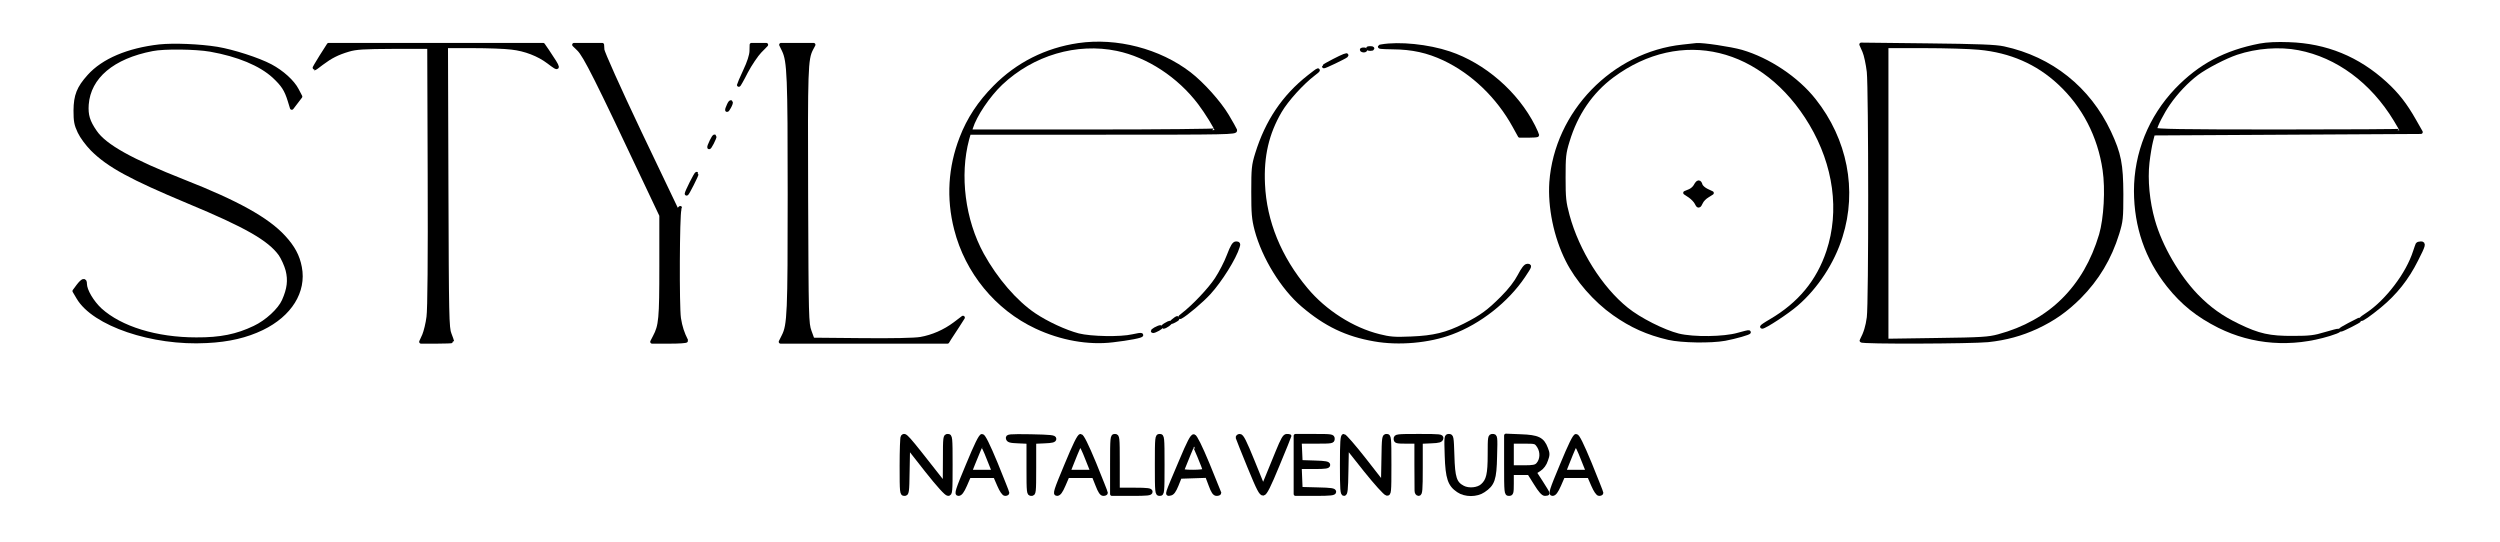
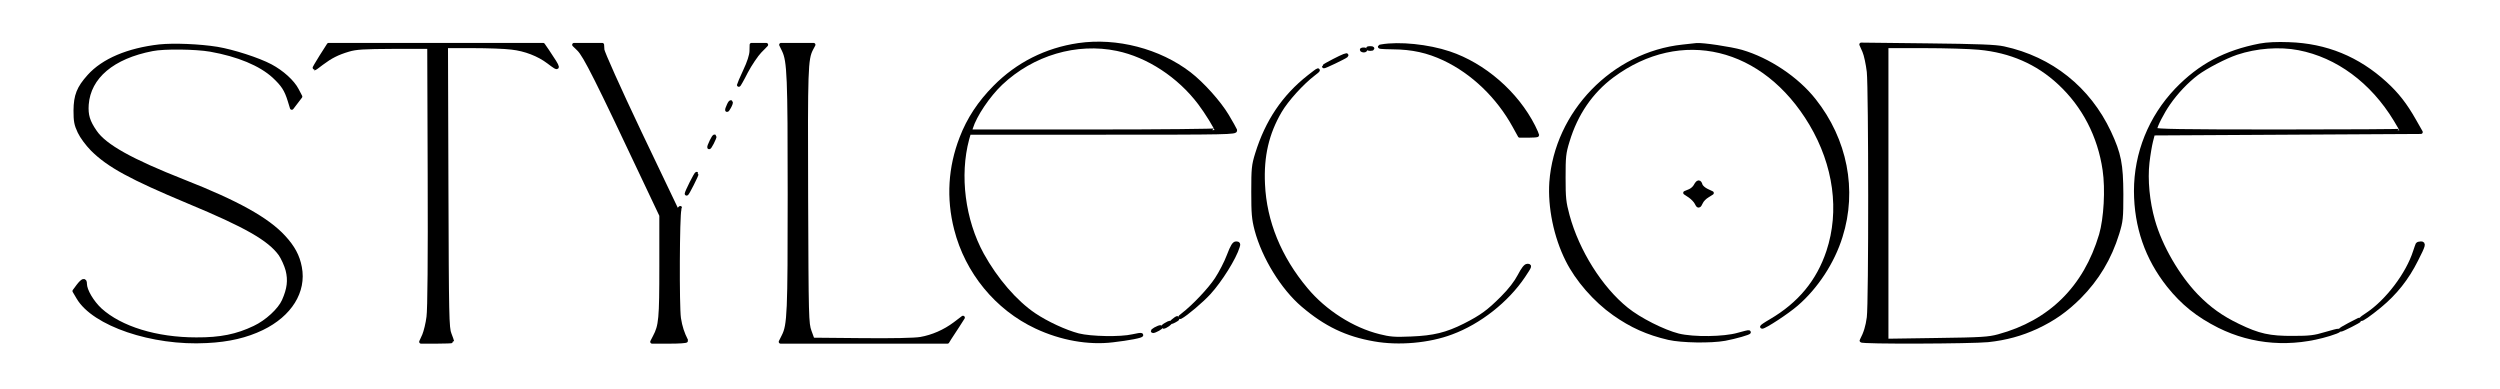
- <svg xmlns="http://www.w3.org/2000/svg" version="1.0" width="1675" height="363" viewBox="0 0 1675 363" preserveAspectRatio="xMidYMid meet">
+ <svg xmlns="http://www.w3.org/2000/svg" version="1.0" width="1675" height="260" viewBox="0 0 1675 260" preserveAspectRatio="xMidYMid meet">
  <g transform="translate(0,363) scale(0.1,-0.1)" fill="#000000" stroke="#000000" stroke-width="25" stroke-linejoin="round">
    <path d="M7226 3329 c-217 -32 -408 -128 -561 -283 -102 -103 -175 -213 -224 -341 -76 -196 -89 -403 -36 -610 73 -287 273 -531 538 -655 166 -78 350 -111 513 -91 106 12 198 30 191 37 -2 3 -28 -1 -58 -8 -81 -19 -280 -15 -364 6 -88 23 -213 81 -296 137 -126 85 -257 237 -349 404 -126 230 -164 530 -99 773 l12 42 894 0 c848 0 895 1 889 18 -4 9 -28 53 -54 96 -53 89 -166 215 -253 282 -203 156 -488 230 -743 193z m260 -28 c206 -43 414 -179 552 -362 45 -59 112 -168 112 -181 0 -4 -372 -8 -826 -8 l-825 0 7 23 c26 85 115 217 200 298 212 200 506 287 780 230z" />
    <path d="M15142 3326 c-232 -45 -402 -135 -559 -298 -176 -185 -273 -425 -273 -678 1 -240 74 -450 219 -633 95 -119 196 -200 339 -272 227 -113 485 -132 739 -54 36 11 63 22 61 24 -2 2 -41 -8 -88 -22 -72 -22 -105 -26 -215 -26 -159 -1 -232 15 -370 82 -112 54 -193 112 -277 198 -126 130 -243 331 -292 505 -36 126 -50 273 -37 389 6 52 17 117 24 144 l13 50 897 5 897 5 -45 79 c-59 104 -114 175 -193 247 -184 168 -397 256 -647 264 -78 3 -145 0 -193 -9z m260 -20 c259 -50 491 -221 647 -478 23 -37 41 -70 41 -73 0 -3 -371 -5 -825 -5 -653 0 -825 3 -825 13 0 21 47 114 89 174 52 75 122 149 191 201 61 45 188 111 265 137 132 44 287 56 417 31z" />
    <path d="M1068 3320 c-210 -24 -376 -94 -472 -201 -70 -78 -90 -129 -91 -229 0 -72 4 -94 27 -143 16 -34 52 -82 86 -117 110 -110 260 -191 645 -352 385 -160 541 -249 615 -351 17 -25 39 -73 48 -107 17 -68 10 -126 -25 -205 -27 -61 -113 -141 -196 -180 -117 -56 -227 -79 -390 -78 -268 0 -507 74 -643 197 -55 51 -102 130 -102 174 0 31 -15 27 -46 -13 l-26 -35 26 -44 c104 -178 497 -312 861 -292 148 7 265 35 371 86 188 91 285 247 254 409 -14 75 -46 135 -109 203 -109 119 -312 232 -671 373 -350 138 -527 236 -592 331 -48 69 -61 113 -56 184 14 185 173 319 439 370 79 16 291 13 389 -4 186 -33 335 -95 425 -177 61 -57 82 -89 105 -163 l15 -49 29 38 29 38 -23 44 c-29 56 -100 120 -177 161 -83 44 -251 98 -358 116 -118 19 -291 26 -387 16z" />
    <path d="M2151 3250 c-28 -44 -48 -80 -46 -80 3 0 26 16 51 36 60 45 105 68 179 90 51 15 98 18 300 19 l240 0 3 -865 c2 -550 -1 -894 -8 -943 -5 -43 -19 -99 -29 -123 l-20 -44 105 0 c57 0 104 2 104 4 0 2 -8 23 -17 47 -17 41 -18 116 -21 987 l-3 942 178 0 c98 0 215 -4 261 -10 91 -10 181 -45 247 -95 77 -59 77 -52 -7 73 l-29 42 -718 0 -719 0 -51 -80z" />
    <path d="M3877 3300 c43 -42 122 -200 454 -904 l99 -209 0 -341 c0 -352 -4 -398 -44 -473 l-17 -33 117 0 c63 0 114 3 112 8 -25 49 -39 92 -48 149 -12 79 -9 698 3 728 7 15 6 16 -2 5 -5 -8 -12 -12 -15 -10 -2 3 -115 239 -251 525 -140 295 -247 534 -248 552 l-2 33 -94 0 -95 0 31 -30z" />
    <path d="M5034 3287 c-1 -28 -16 -75 -43 -132 -22 -48 -41 -91 -41 -94 0 -3 23 36 49 88 27 51 69 113 92 137 l43 44 -49 0 -50 0 -1 -43z" />
    <path d="M5251 3293 c35 -73 39 -175 39 -964 0 -798 -3 -877 -41 -951 l-19 -38 559 0 559 0 14 23 c8 12 32 48 53 81 l37 58 -54 -41 c-69 -52 -150 -87 -230 -101 -39 -7 -189 -10 -393 -8 l-330 3 -20 55 c-19 53 -20 84 -23 900 -3 860 -1 924 34 992 l15 28 -109 0 -109 0 18 -37z" />
    <path d="M9255 3320 c-27 -4 -2 -7 75 -8 134 -1 236 -24 347 -76 192 -91 360 -253 468 -449 l37 -67 59 0 c32 0 59 2 59 5 0 3 -12 29 -26 58 -113 223 -331 413 -565 491 -140 47 -334 67 -454 46z" />
    <path d="M11275 3319 c-466 -49 -848 -444 -882 -910 -11 -166 29 -364 108 -521 65 -131 186 -270 314 -360 115 -81 223 -130 365 -163 88 -20 283 -23 377 -6 70 13 167 41 161 46 -2 2 -35 -6 -73 -17 -94 -27 -298 -30 -400 -5 -99 25 -261 106 -347 176 -174 140 -329 387 -394 626 -24 89 -27 118 -27 255 0 140 2 164 27 245 55 183 157 331 298 436 460 341 1018 207 1332 -321 163 -275 205 -584 115 -855 -67 -201 -192 -352 -385 -465 -38 -22 -64 -40 -58 -40 19 0 169 98 231 152 132 114 243 282 296 454 98 310 32 647 -178 912 -116 147 -306 273 -487 326 -74 21 -262 49 -302 45 -6 -1 -47 -5 -91 -10z" />
    <path d="M12490 3287 c11 -25 24 -87 30 -138 12 -120 13 -1549 0 -1646 -8 -60 -21 -104 -48 -155 -6 -12 738 -9 848 2 120 13 222 41 326 89 113 53 196 112 285 200 121 122 204 260 256 428 25 82 27 100 27 263 -1 200 -14 268 -82 414 -138 293 -389 494 -707 563 -55 12 -167 16 -512 20 l-443 5 20 -45z m770 22 c212 -20 391 -98 538 -235 164 -152 269 -355 302 -583 19 -129 8 -325 -24 -435 -105 -353 -339 -584 -686 -678 -66 -18 -115 -21 -412 -25 l-338 -5 0 986 0 986 253 0 c138 0 304 -5 367 -11z" />
    <path d="M9168 3303 c6 -2 18 -2 25 0 6 3 1 5 -13 5 -14 0 -19 -2 -12 -5z" />
    <path d="M9128 3293 c7 -3 16 -2 19 1 4 3 -2 6 -13 5 -11 0 -14 -3 -6 -6z" />
    <path d="M8938 3224 c-38 -19 -68 -37 -68 -39 0 -5 139 62 149 71 14 13 -23 -2 -81 -32z" />
    <path d="M8770 3116 c-169 -133 -281 -300 -348 -516 -24 -77 -26 -100 -26 -255 0 -145 3 -182 22 -255 49 -184 176 -390 311 -505 152 -130 294 -198 480 -230 162 -29 366 -11 516 46 187 69 372 215 482 379 46 69 46 70 26 70 -12 0 -29 -22 -53 -68 -23 -44 -62 -95 -115 -148 -91 -91 -137 -125 -251 -183 -121 -61 -208 -82 -359 -88 -111 -5 -144 -2 -215 16 -178 44 -364 162 -489 312 -178 212 -277 454 -288 705 -9 189 27 342 113 489 45 77 148 190 224 248 19 14 33 26 30 27 -3 0 -30 -20 -60 -44z" />
    <path d="M4882 2925 c-17 -37 -14 -45 4 -12 9 16 14 31 11 33 -2 2 -9 -7 -15 -21z" />
    <path d="M4767 2685 c-24 -50 -20 -58 4 -12 11 22 19 41 17 43 -3 2 -12 -12 -21 -31z" />
    <path d="M4632 2404 c-18 -35 -32 -68 -32 -72 1 -4 17 24 36 62 19 37 34 70 32 72 -2 2 -18 -26 -36 -62z" />
    <path d="M11360 2386 c-7 -14 -25 -30 -41 -36 l-29 -12 33 -22 c17 -12 36 -32 42 -44 13 -28 19 -28 33 3 6 14 25 33 42 43 l30 19 -34 16 c-19 9 -37 25 -41 36 -8 28 -19 26 -35 -3z" />
    <path d="M8232 1918 c-17 -46 -54 -117 -81 -158 -45 -69 -154 -184 -226 -239 -16 -12 -23 -19 -15 -15 34 17 142 108 191 162 75 82 170 233 193 310 6 17 3 22 -12 22 -14 0 -26 -19 -50 -82z" />
    <path d="M16197 1993 c-2 -5 -10 -26 -17 -48 -48 -151 -185 -332 -317 -420 -24 -15 -43 -30 -43 -32 0 -9 58 32 125 87 103 85 182 184 244 308 51 100 54 112 31 112 -10 0 -21 -3 -23 -7z" />
    <path d="M7864 1484 c-18 -14 -18 -15 4 -4 12 6 22 13 22 15 0 8 -5 6 -26 -11z" />
    <path d="M15740 1455 c-36 -19 -61 -34 -57 -35 10 0 127 59 127 65 0 7 2 8 -70 -30z" />
    <path d="M7810 1455 c-14 -8 -20 -14 -14 -15 5 0 19 7 30 15 24 18 16 19 -16 0z" />
    <path d="M7740 1425 c-14 -8 -20 -14 -15 -14 6 0 21 6 35 14 14 8 21 14 15 14 -5 0 -21 -6 -35 -14z" />
-     <path d="M6047 704 c-4 -4 -7 -92 -7 -196 0 -181 1 -188 20 -188 18 0 20 8 22 157 l3 158 124 -158 c80 -101 131 -157 143 -157 17 0 18 12 18 195 0 188 -1 195 -20 195 -19 0 -20 -7 -20 -162 l-1 -163 -27 34 c-238 303 -237 303 -255 285z" />
-     <path d="M6484 515 c-71 -170 -79 -195 -62 -195 13 0 26 17 45 60 l26 60 87 0 87 0 26 -60 c16 -37 32 -60 41 -60 9 0 16 3 16 8 0 4 -35 91 -77 195 -53 128 -83 187 -93 187 -11 0 -41 -62 -96 -195z m138 45 l36 -90 -79 0 -79 0 21 53 c12 28 28 69 37 90 8 20 18 37 22 37 3 0 23 -40 42 -90z" />
-     <path d="M6752 693 c3 -15 15 -19 71 -21 l67 -3 0 -174 c0 -168 1 -175 20 -175 19 0 20 7 20 175 l0 174 68 3 c52 2 67 6 67 18 0 13 -25 15 -158 18 -147 2 -158 1 -155 -15z" />
-     <path d="M7144 515 c-72 -172 -79 -195 -62 -195 14 0 26 16 45 60 l26 60 88 0 87 0 24 -60 c16 -42 28 -60 40 -60 10 0 18 3 18 8 0 4 -35 91 -77 195 -53 128 -83 187 -93 187 -11 0 -41 -62 -96 -195z m138 45 l36 -90 -79 0 -79 0 19 48 c46 116 54 132 60 132 4 0 24 -40 43 -90z" />
-     <path d="M7450 515 l0 -195 130 0 c109 0 130 2 130 15 0 12 -19 15 -110 15 l-110 0 0 180 c0 173 -1 180 -20 180 -19 0 -20 -7 -20 -195z" />
-     <path d="M7750 515 c0 -188 1 -195 20 -195 19 0 20 7 20 195 0 188 -1 195 -20 195 -19 0 -20 -7 -20 -195z" />
-     <path d="M7911 539 c-101 -238 -95 -221 -70 -217 15 2 27 19 43 58 l22 55 91 3 90 3 23 -61 c16 -44 27 -60 41 -60 11 0 19 3 19 8 -1 4 -36 90 -78 192 -49 118 -83 186 -93 188 -12 2 -34 -40 -88 -169z m123 35 c20 -47 36 -90 36 -95 0 -5 -34 -9 -76 -9 -57 0 -75 3 -71 13 20 51 72 177 73 177 1 0 18 -39 38 -86z" />
-     <path d="M8292 697 c2 -7 37 -95 78 -195 62 -151 78 -182 94 -180 14 2 38 50 97 193 43 105 79 191 79 193 0 1 -9 2 -19 2 -15 0 -28 -24 -62 -107 -24 -60 -55 -136 -70 -171 l-26 -63 -69 170 c-54 133 -73 171 -87 171 -10 0 -17 -6 -15 -13z" />
-     <path d="M8680 515 l0 -195 130 0 c108 0 130 3 130 15 0 12 -22 15 -112 17 l-113 3 -3 73 -3 72 96 0 c77 0 95 3 95 15 0 11 -19 15 -92 17 l-93 3 -3 68 -3 67 111 0 c103 0 110 1 110 20 0 19 -7 20 -125 20 l-125 0 0 -195z" />
-     <path d="M8990 515 c0 -165 2 -195 15 -195 12 0 15 27 17 158 l3 157 123 -155 c69 -86 132 -156 143 -158 18 -3 19 5 19 192 0 189 -1 196 -20 196 -18 0 -20 -8 -22 -159 l-3 -159 -124 159 c-69 88 -131 159 -138 159 -10 0 -13 -41 -13 -195z" />
-     <path d="M9350 690 c0 -18 7 -20 69 -20 l70 0 0 -152 c0 -84 1 -163 1 -175 0 -14 6 -23 15 -23 13 0 15 26 15 175 l0 174 67 3 c55 2 68 6 71 21 3 16 -9 17 -152 17 -149 0 -156 -1 -156 -20z" />
-     <path d="M9692 577 c5 -151 20 -195 78 -234 46 -32 124 -32 170 0 63 42 75 75 78 230 4 134 3 137 -17 137 -20 0 -21 -5 -21 -125 0 -133 -10 -174 -48 -208 -29 -27 -92 -33 -130 -13 -54 28 -66 65 -70 214 -4 125 -5 132 -24 132 -20 0 -20 -4 -16 -133z" />
-     <path d="M10090 516 c0 -189 1 -196 20 -196 18 0 20 7 20 70 l0 70 58 0 57 0 44 -70 c29 -47 49 -70 62 -70 10 0 19 2 19 5 0 3 -19 35 -43 72 l-44 68 31 20 c19 12 37 36 45 62 13 35 13 46 0 78 -24 64 -55 79 -170 83 l-99 4 0 -196z m221 122 c23 -38 20 -89 -7 -119 -14 -16 -32 -19 -96 -19 l-78 0 0 85 0 85 80 0 c80 0 80 0 101 -32z" />
-     <path d="M10464 515 c-71 -170 -79 -195 -62 -195 13 0 26 17 45 60 l26 60 87 0 87 0 26 -60 c16 -37 32 -60 41 -60 9 0 16 3 16 8 0 4 -35 91 -77 195 -54 130 -82 187 -93 187 -11 0 -40 -60 -96 -195z m138 45 l36 -90 -79 0 -79 0 19 48 c46 116 54 132 60 132 4 0 24 -40 43 -90z" />
  </g>
</svg>
